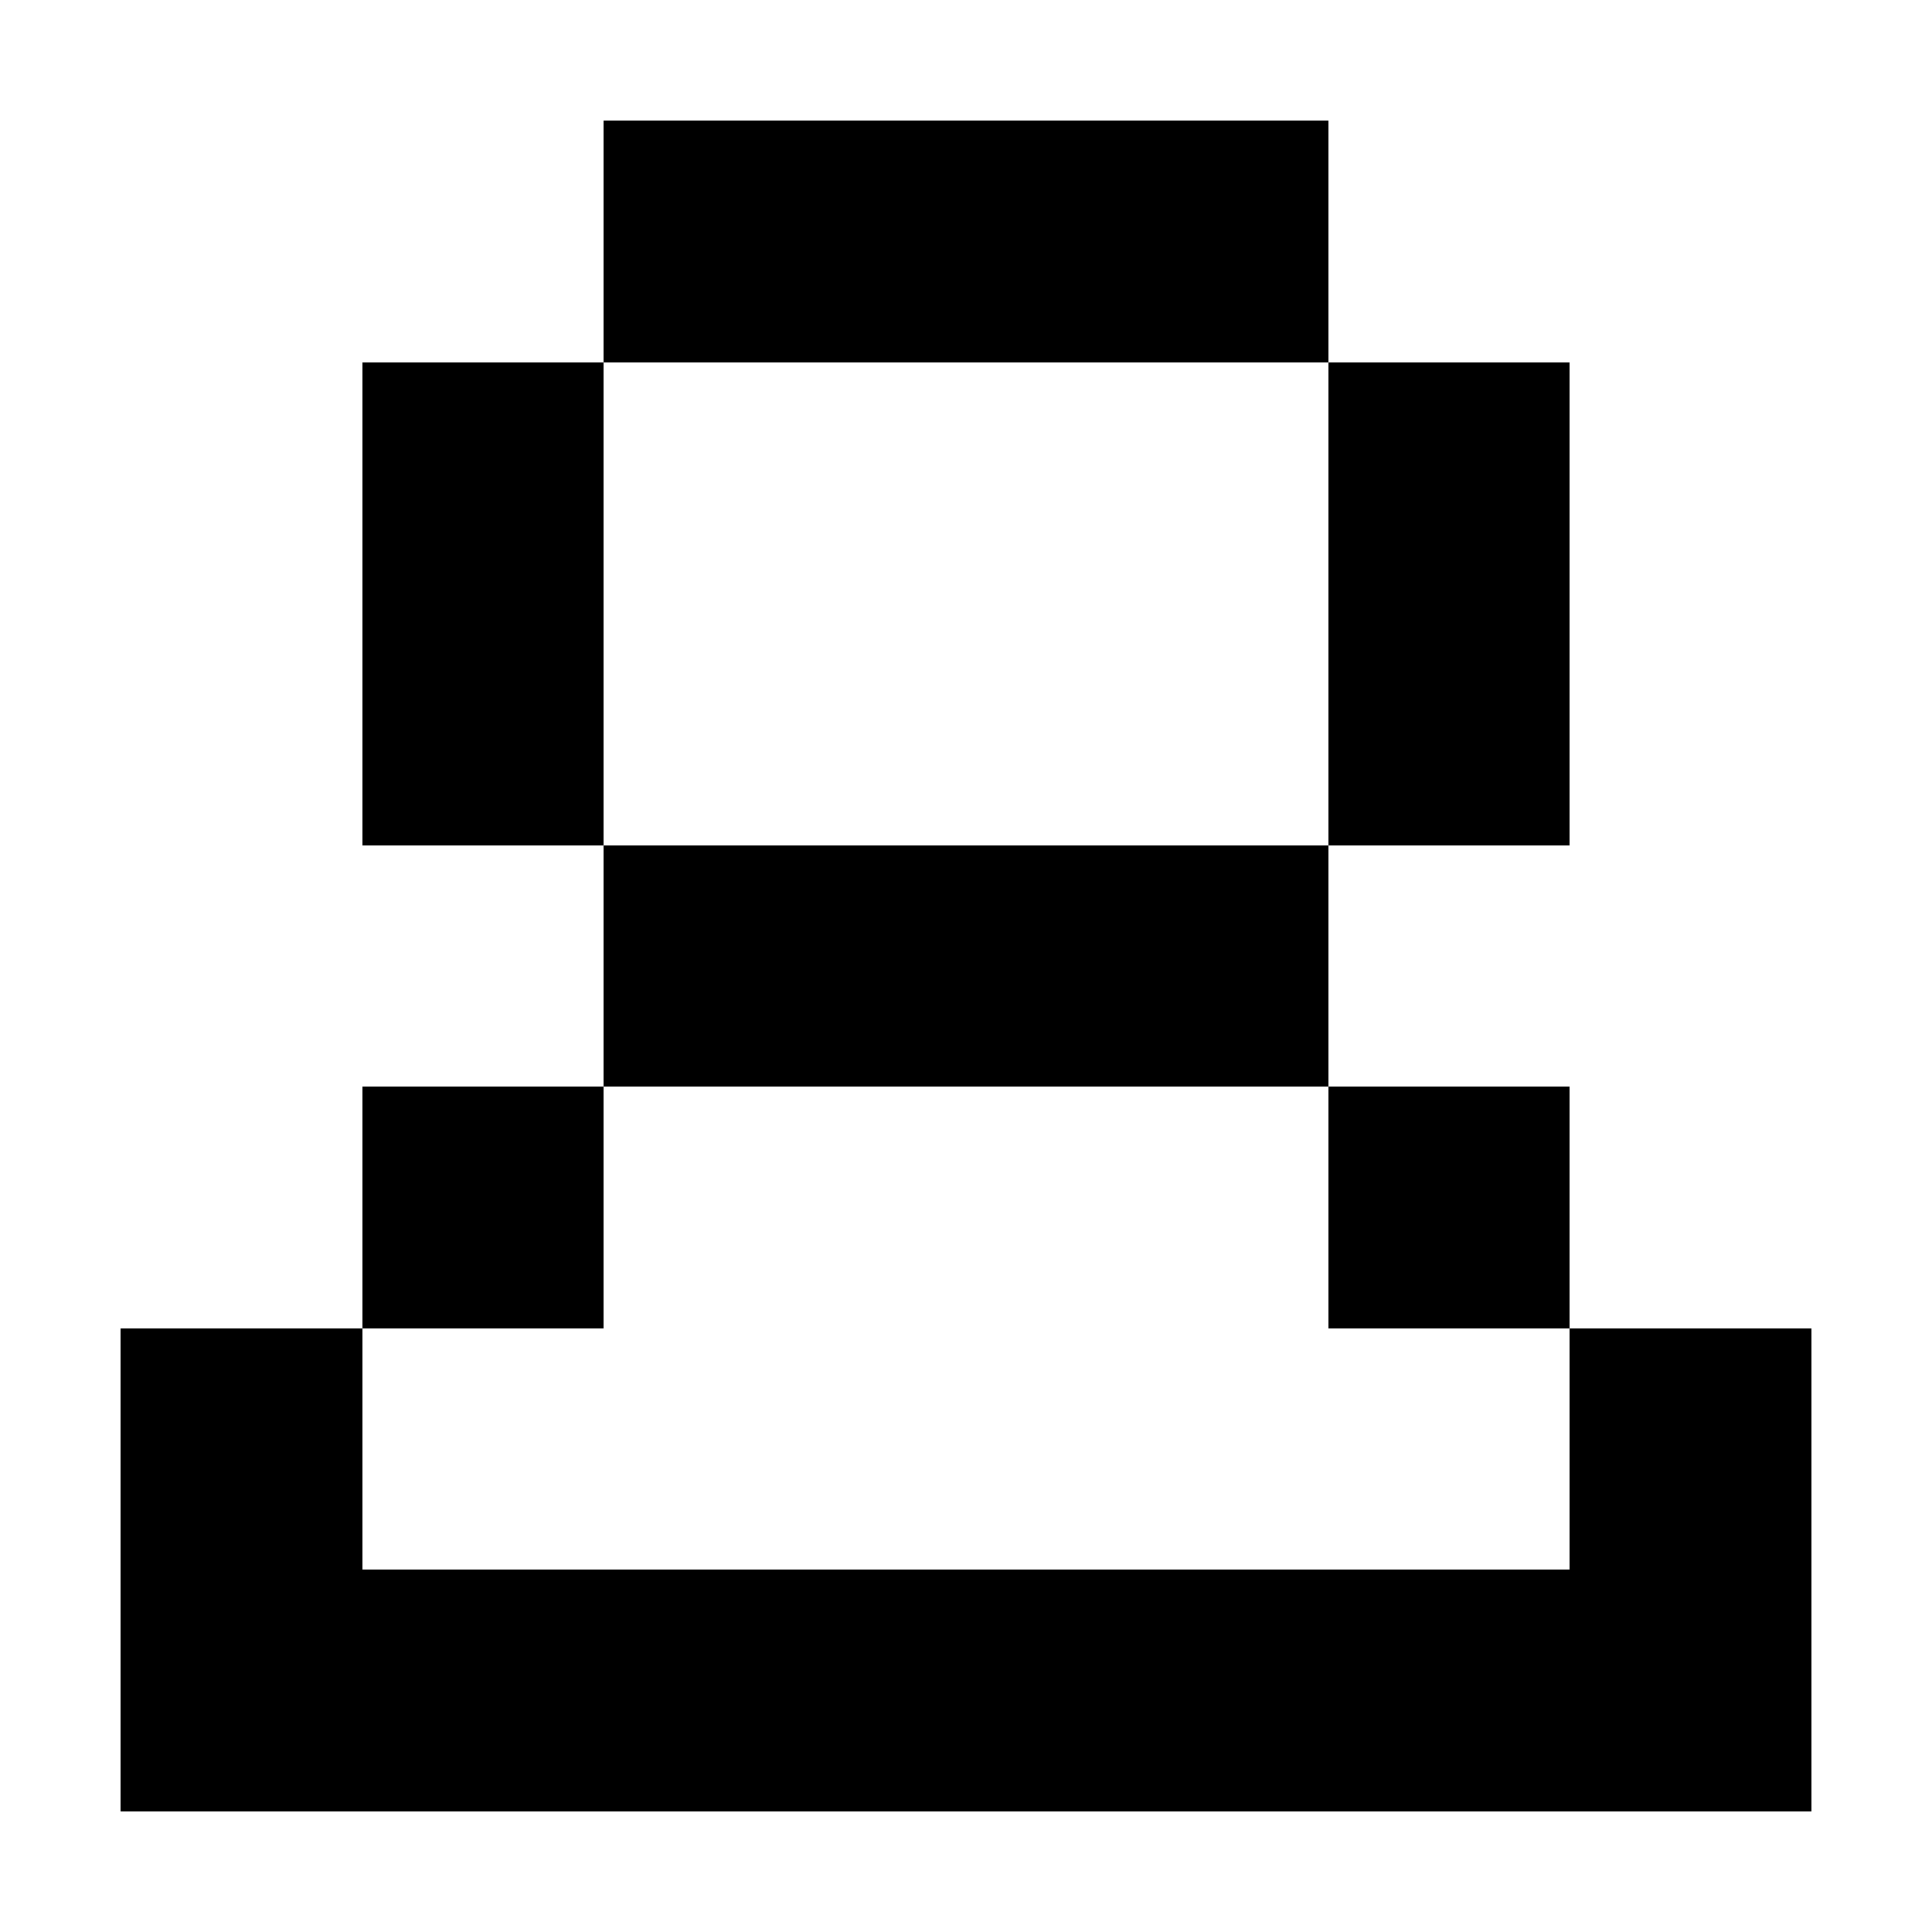
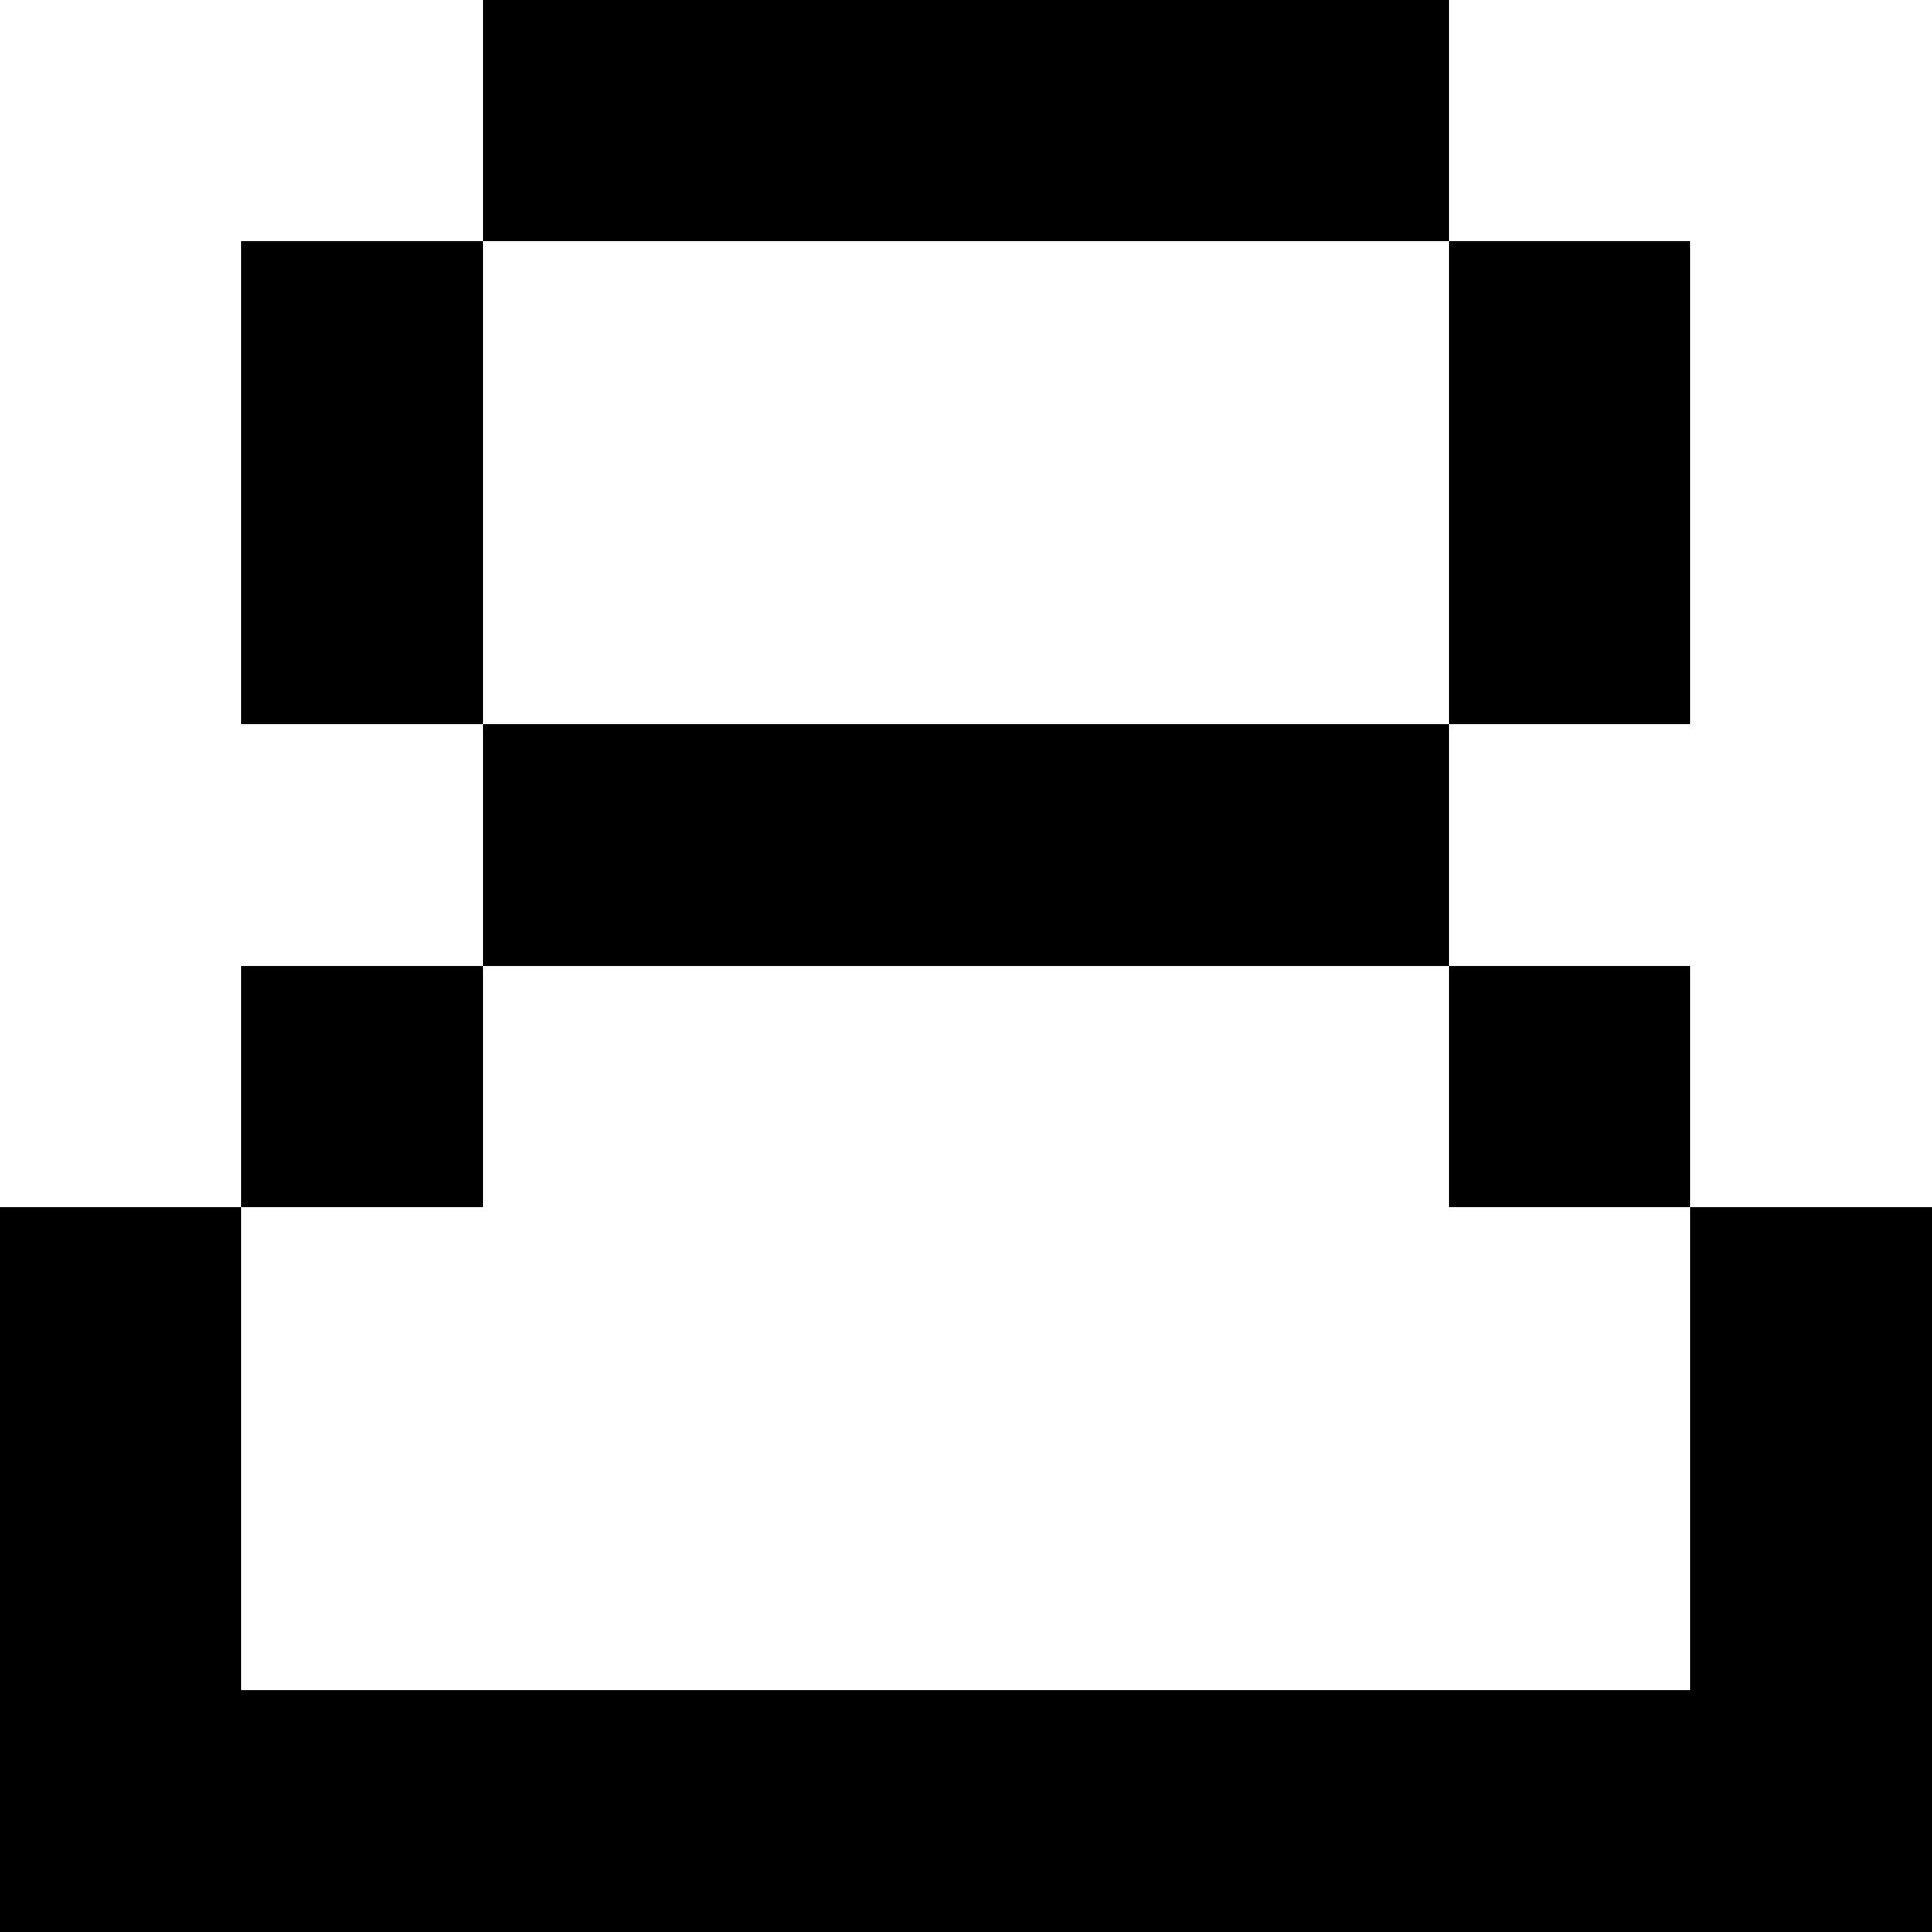
<svg xmlns="http://www.w3.org/2000/svg" width="16" height="16" viewBox="0 0 16 16" fill="currentColor" shape-rendering="crispEdges">
-   <path d="M5 1h6v2h-6zM3 3h2v2h-2zM11 3h2v2h-2zM3 5h2v2h-2zM11 5h2v2h-2zM5 7h6v2h-6zM3 9h2v2h-2zM11 9h2v2h-2zM1 11h2v2h-2zM13 11h2v2h-2zM1 13h14v2h-14z" />
+   <path d="M4 0h8v2h-8zM2 2h2v2h-2zM12 2h2v2h-2zM2 4h2v2h-2zM12 4h2v2h-2zM4 6h8v2h-8zM2 8h2v2h-2zM12 8h2v2h-2zM0 10h2v2h-2zM14 10h2v2h-2zM0 12h2v2h-2zM14 12h2v2h-2zM0 14h16v2h-16z" />
</svg>
